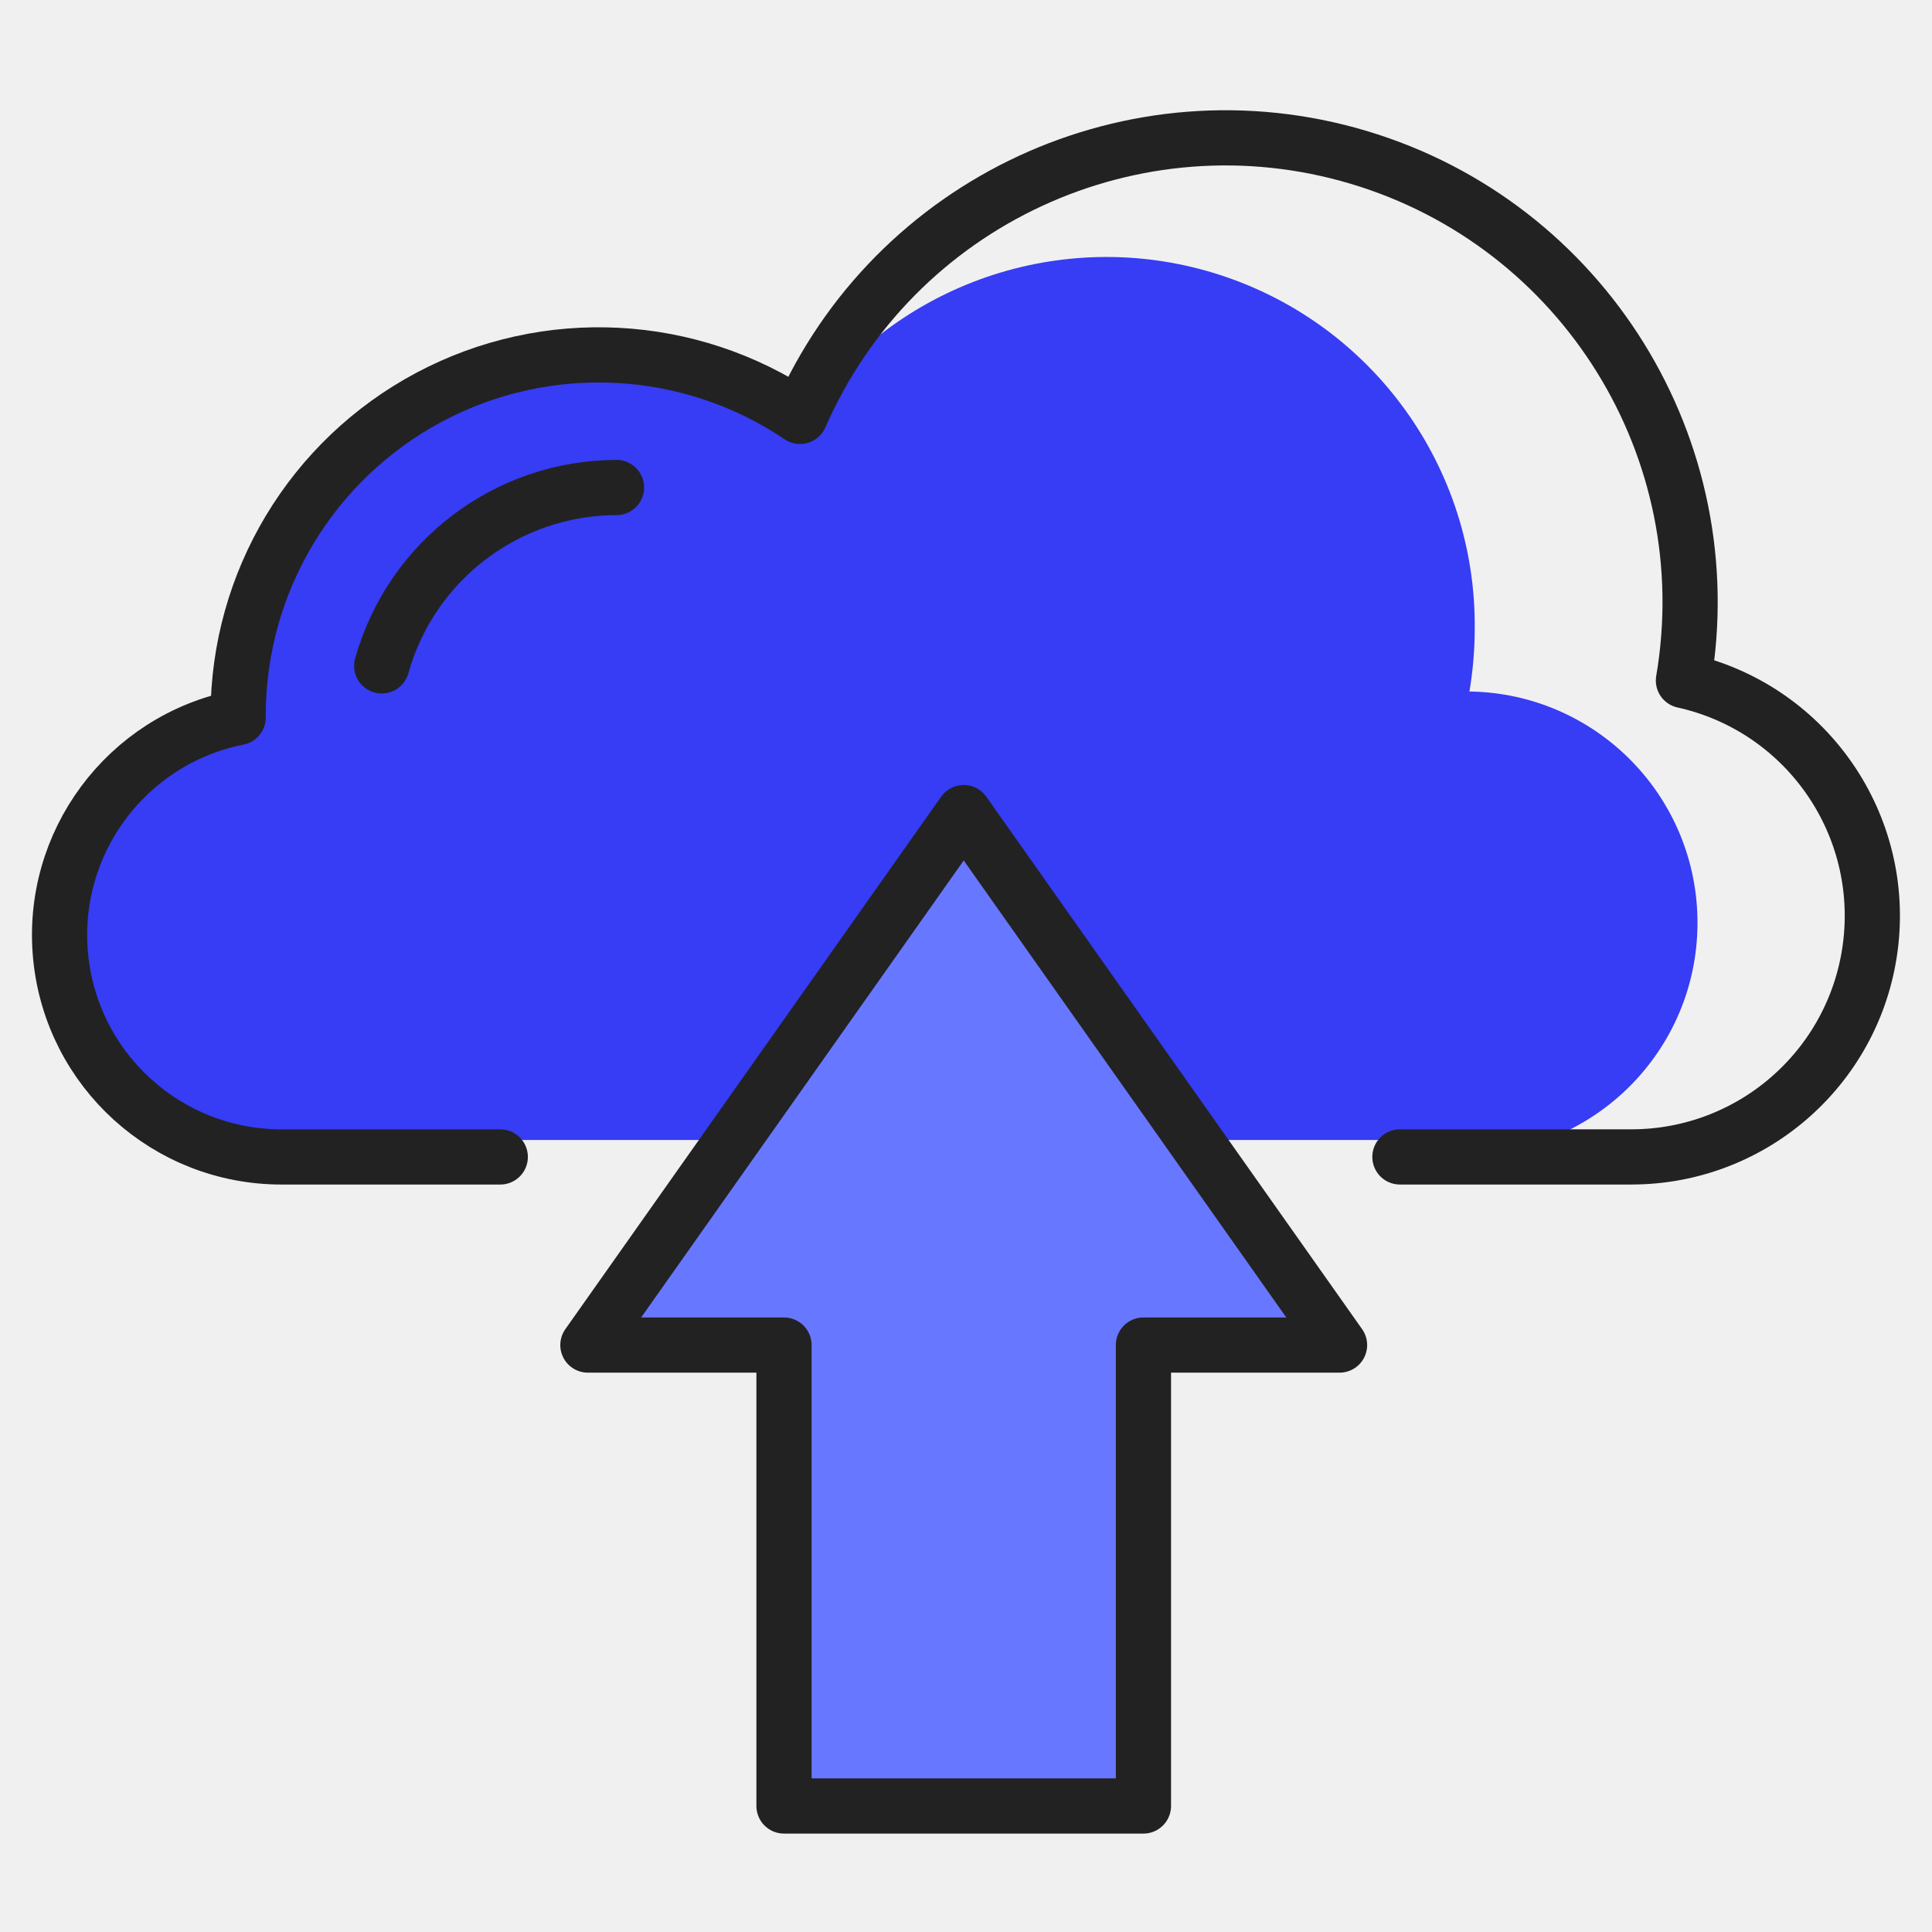
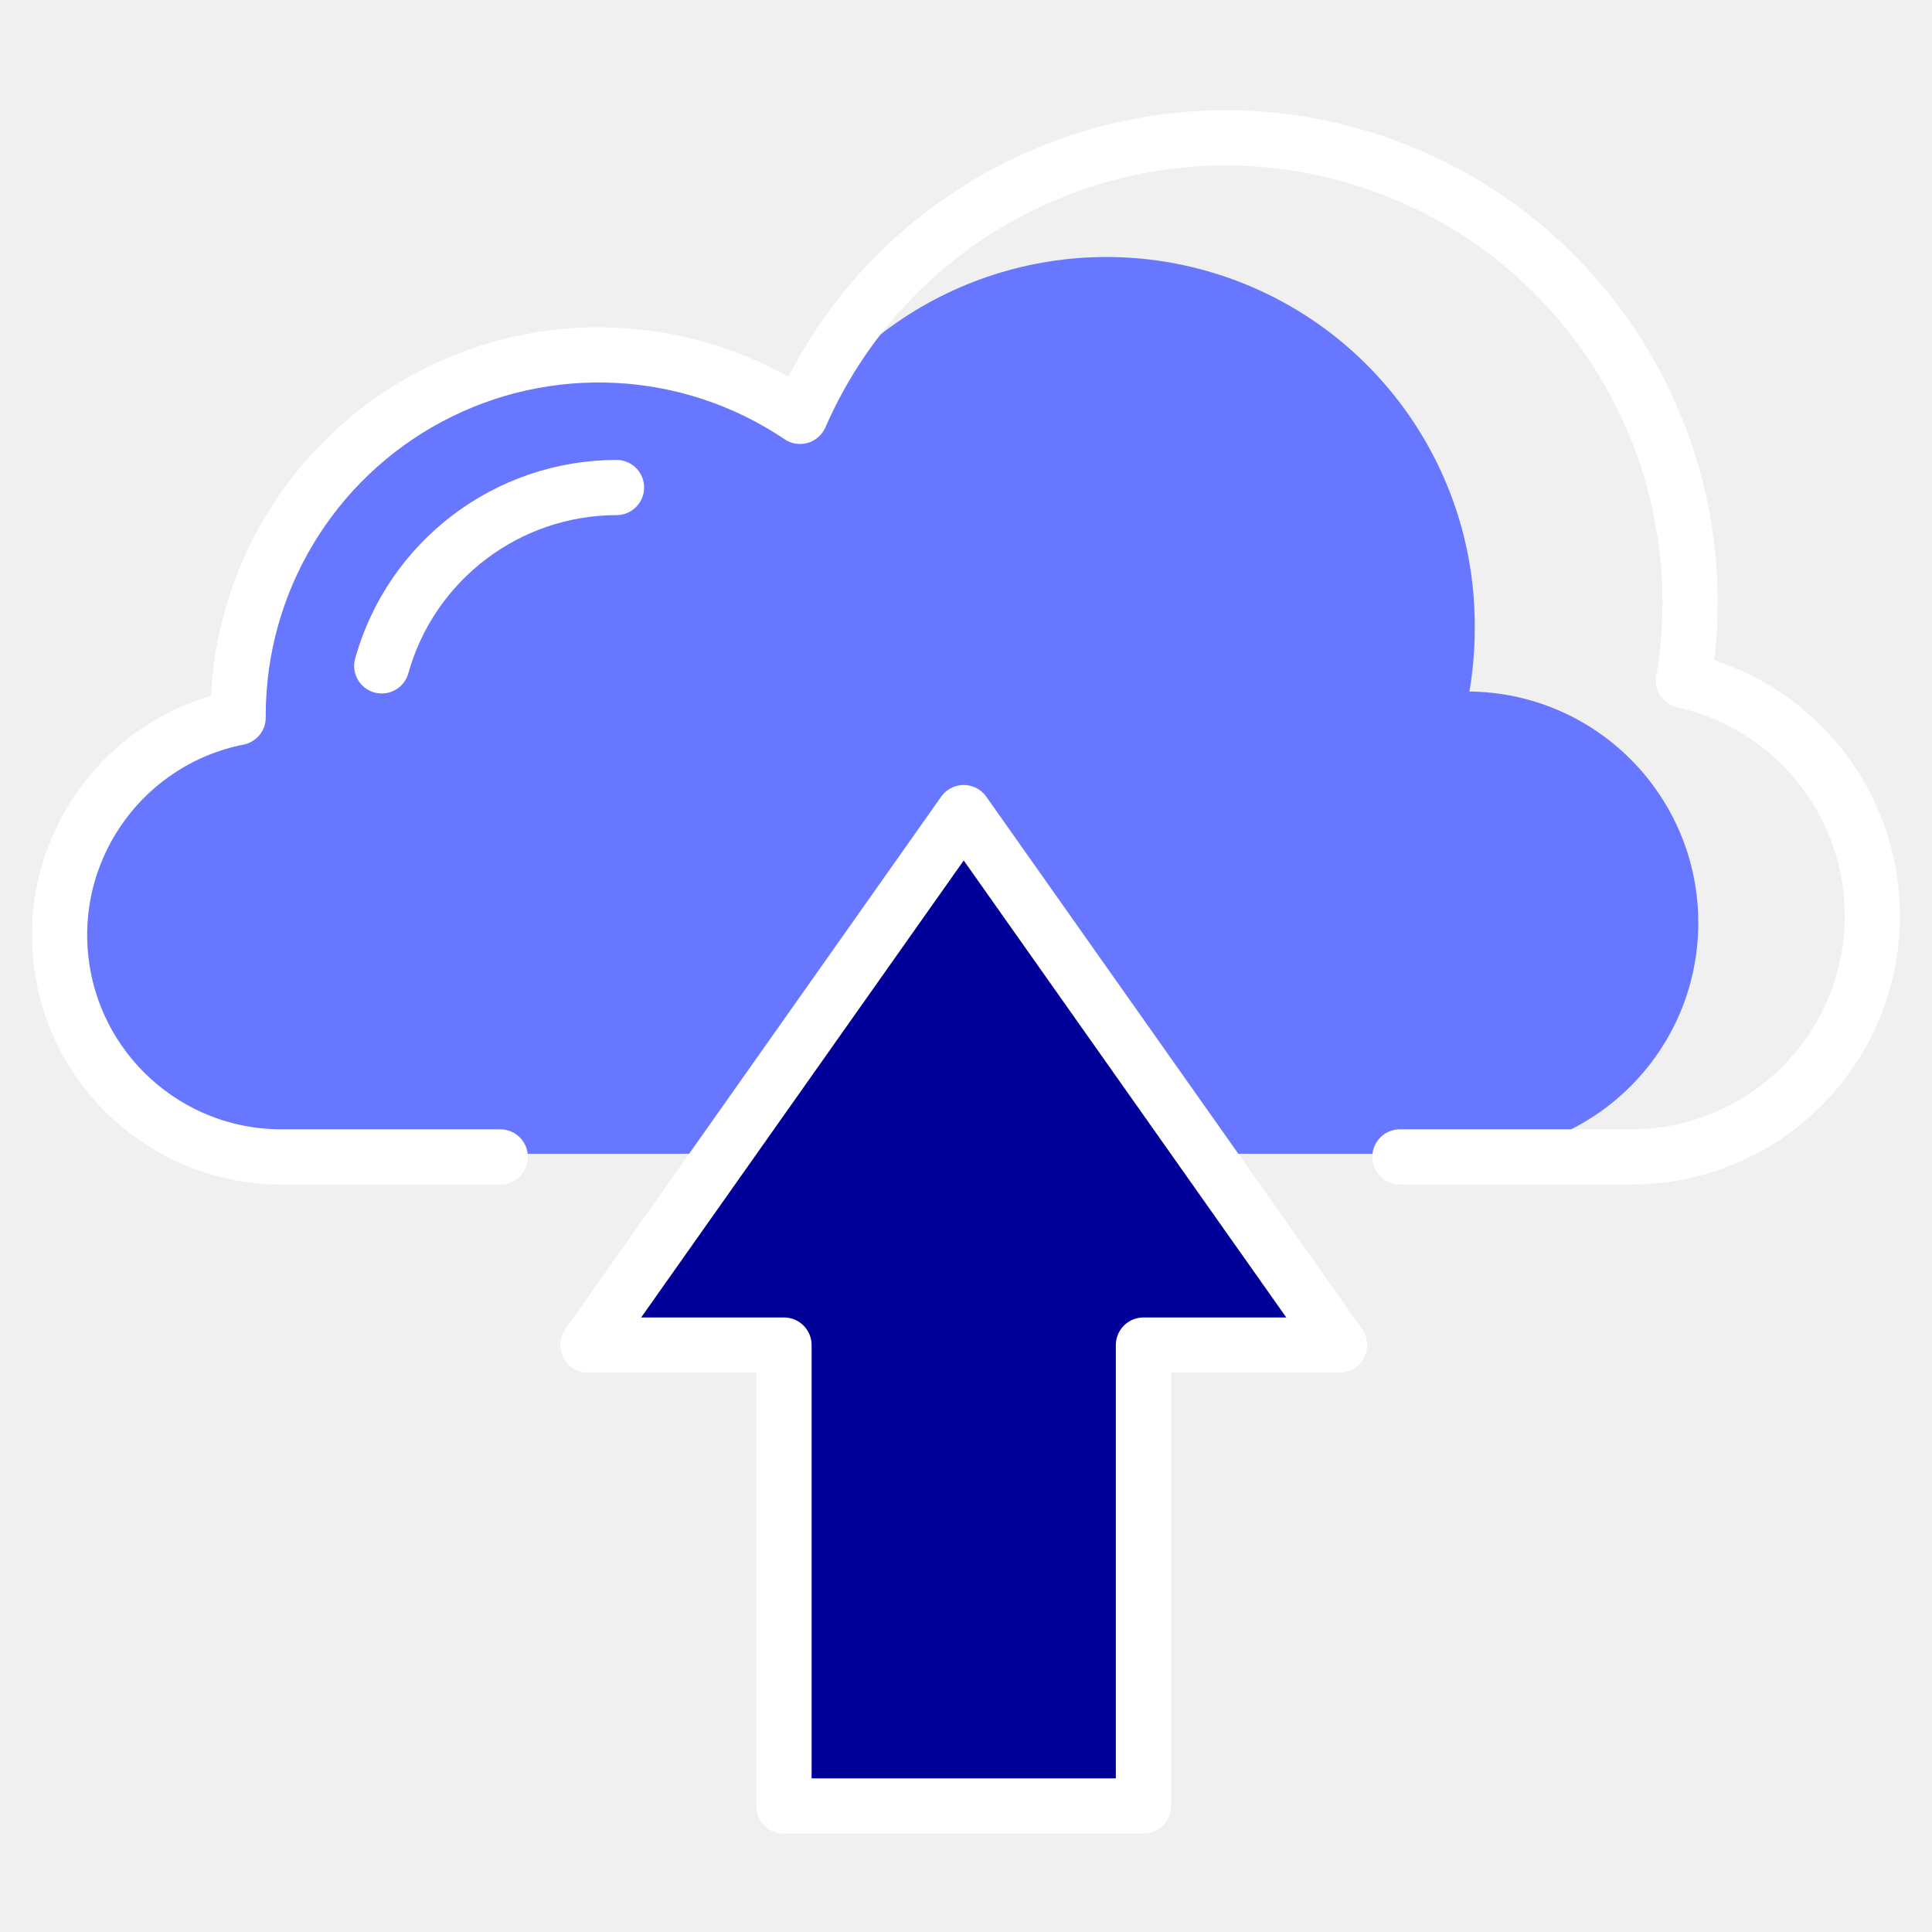
<svg xmlns="http://www.w3.org/2000/svg" width="140" height="140" viewBox="0 0 140 140">
  <defs>
-     <style>.picto-x-1, .picto-x-1 path, .picto-x-1 ellipse, .picto-x-1 rect, .picto-x-1 line, .picto-x-1 rect, .picto-x-1 g{ fill: #373CF5; } .picto-x-2, .picto-x-2 path, .picto-x-2 ellipse, .picto-x-2 rect, .picto-x-2 line, .picto-x-2 rect, .picto-x-2 g { fill: #6877ff ; } .picto-ligne, .picto-ligne path, .picto-ligne ellipse, .picto-ligne rect, .picto-ligne line, .picto-ligne rect, .picto-ligne g { fill: none; stroke: #222222; stroke-linecap: round; stroke-linejoin: round; stroke-width: 4px; } .picto-x-1, .picto-x-1 path, .picto-x-1 ellipse, .picto-x-1 rect, .picto-x-1 line, .picto-x-1 rect, .picto-x-1 g{ fill: #373CF5; } .picto-x-2, .picto-x-2 path, .picto-x-2 ellipse, .picto-x-2 rect, .picto-x-2 line, .picto-x-2 rect, .picto-x-2 g { fill: #6877ff ; } .picto-ligne, .picto-ligne path, .picto-ligne ellipse, .picto-ligne rect, .picto-ligne line, .picto-ligne rect, .picto-ligne g { fill: none; stroke: #222222; stroke-linecap: round; stroke-linejoin: round; stroke-width: 4px; }.picto-x-1, .picto-x-1 path, .picto-x-1 ellipse, .picto-x-1 rect, .picto-x-1 line, .picto-x-1 rect, .picto-x-1 g{ fill: #373CF5; } .picto-x-2, .picto-x-2 path, .picto-x-2 ellipse, .picto-x-2 rect, .picto-x-2 line, .picto-x-2 rect, .picto-x-2 g { fill: #6877ff ; } .picto-ligne, .picto-ligne path, .picto-ligne ellipse, .picto-ligne rect, .picto-ligne line, .picto-ligne rect, .picto-ligne g { fill: none; stroke: #222222; stroke-linecap: round; stroke-linejoin: round; stroke-width: 4px; } .picto-x-1, .picto-x-1 path, .picto-x-1 ellipse, .picto-x-1 rect, .picto-x-1 line, .picto-x-1 rect, .picto-x-1 g{ fill: #373CF5; } .picto-x-2, .picto-x-2 path, .picto-x-2 ellipse, .picto-x-2 rect, .picto-x-2 line, .picto-x-2 rect, .picto-x-2 g { fill: #6877ff ; } .picto-ligne, .picto-ligne path, .picto-ligne ellipse, .picto-ligne rect, .picto-ligne line, .picto-ligne rect, .picto-ligne g { fill: none; stroke: #222222; stroke-linecap: round; stroke-linejoin: round; stroke-width: 4px; }</style>
-     <clipPath class="clip-cloud-telechargement">
+     <style>
+       .cls-1 {
+         clip-path: url(#clip-cloud-telechargement);
+       }
+ 
+       .cls-2 {
+         fill: #6877ff;
+       }
+ 
+       .cls-3 {
+         fill: #009;
+       }
+ 
+       .cls-4, .cls-5 {
+         fill: none;
+         stroke: #fff;
+         stroke-linecap: round;
+         stroke-miterlimit: 10;
+         stroke-width: 4px;
+       }
+ 
+       .cls-4 {
+         stroke-linejoin: round;
+       }
+     </style>
+     <clipPath id="clip-cloud-telechargement">
      <rect width="140" height="140" />
    </clipPath>
  </defs>
-   <g class="cloud-telechargement">
-     <g class="Groupe_21" data-name="Groupe 21" transform="translate(-0.679 2)">
-       <path class="picto-x-1" d="M96.64,63.984H22.359A16.5,16.5,0,0,1,16.64,65a16.771,16.771,0,0,1-3.522-33.139A26.308,26.308,0,0,1,39.33,6.094a25.978,25.978,0,0,1,15.245,4.919,26.689,26.689,0,0,1,48.289,15.9,27.288,27.288,0,0,1-.384,4.571A16.759,16.759,0,0,1,102.36,65,16.5,16.5,0,0,1,96.64,63.984Z" transform="translate(4.679 16.625)" />
-       <path class="picto-x-2" d="M213.317,217.806l-27.234-38.584-27.234,38.584H173.06v32.389h26.046V217.806Z" transform="translate(-115.569 -122.338)" />
-       <g class="picto-ligne" transform="translate(5 8)">
-         <path class="Tracé_59" data-name="Tracé 59" d="M103.122,83.307H119.89a17.468,17.468,0,0,0,3.777-34.522A33.654,33.654,0,0,0,59.655,29.644,26.126,26.126,0,0,0,18.935,51.311c0,.052,0,.1,0,.156a16.075,16.075,0,0,0,3.138,31.841H37.931" transform="translate(-6 -9.472)" />
-         <path class="Tracé_56" data-name="Tracé 56" d="M111.37,105.347a17.7,17.7,0,0,0-17.013,12.925" transform="translate(-71.016 -80.02)" />
-         <path class="Tracé_57" data-name="Tracé 57" d="M213.317,217.806l-27.234-38.584-27.234,38.584H173.06v33.4h26.046v-33.4Z" transform="translate(-120.569 -130.338)" />
+   <g id="cloud-telechargement" class="cls-1">
+     <g id="Groupe_21" data-name="Groupe 21" transform="translate(-0.679 2)">
+       <path id="picto-x-1" class="cls-2" d="M101.622,64.984H17.377c-.245.011-.49.016-.737.016a16.771,16.771,0,0,1-3.521-33.139A26.308,26.308,0,0,1,39.33,6.094a25.98,25.98,0,0,1,15.246,4.92,26.689,26.689,0,0,1,48.289,15.9,27.287,27.287,0,0,1-.384,4.571A16.758,16.758,0,0,1,102.36,65C102.112,65,101.867,64.994,101.622,64.984Z" transform="translate(4.679 16.625)" />
+       <path id="picto-x-2" class="cls-3" d="M213.317,217.806l-27.234-38.584-27.234,38.584H173.06v32.389h26.046V217.806Z" transform="translate(-115.569 -122.338)" />
+       <g id="picto-ligne" transform="translate(5 8)">
+         <path id="Tracé_59" data-name="Tracé 59" class="cls-4" d="M103.122,83.307H119.89a17.468,17.468,0,0,0,3.777-34.522A33.654,33.654,0,0,0,59.655,29.644,26.126,26.126,0,0,0,18.935,51.311c0,.052,0,.1,0,.156a16.075,16.075,0,0,0,3.138,31.841H37.931" transform="translate(-6 -9.472)" />
+         <path id="Tracé_56" data-name="Tracé 56" class="cls-5" d="M111.37,105.347a17.7,17.7,0,0,0-17.013,12.925" transform="translate(-71.016 -80.02)" />
+         <path id="Tracé_57" data-name="Tracé 57" class="cls-4" d="M213.317,217.806l-27.234-38.584-27.234,38.584H173.06v33.4h26.046v-33.4Z" transform="translate(-120.569 -130.338)" />
      </g>
    </g>
  </g>
</svg>
